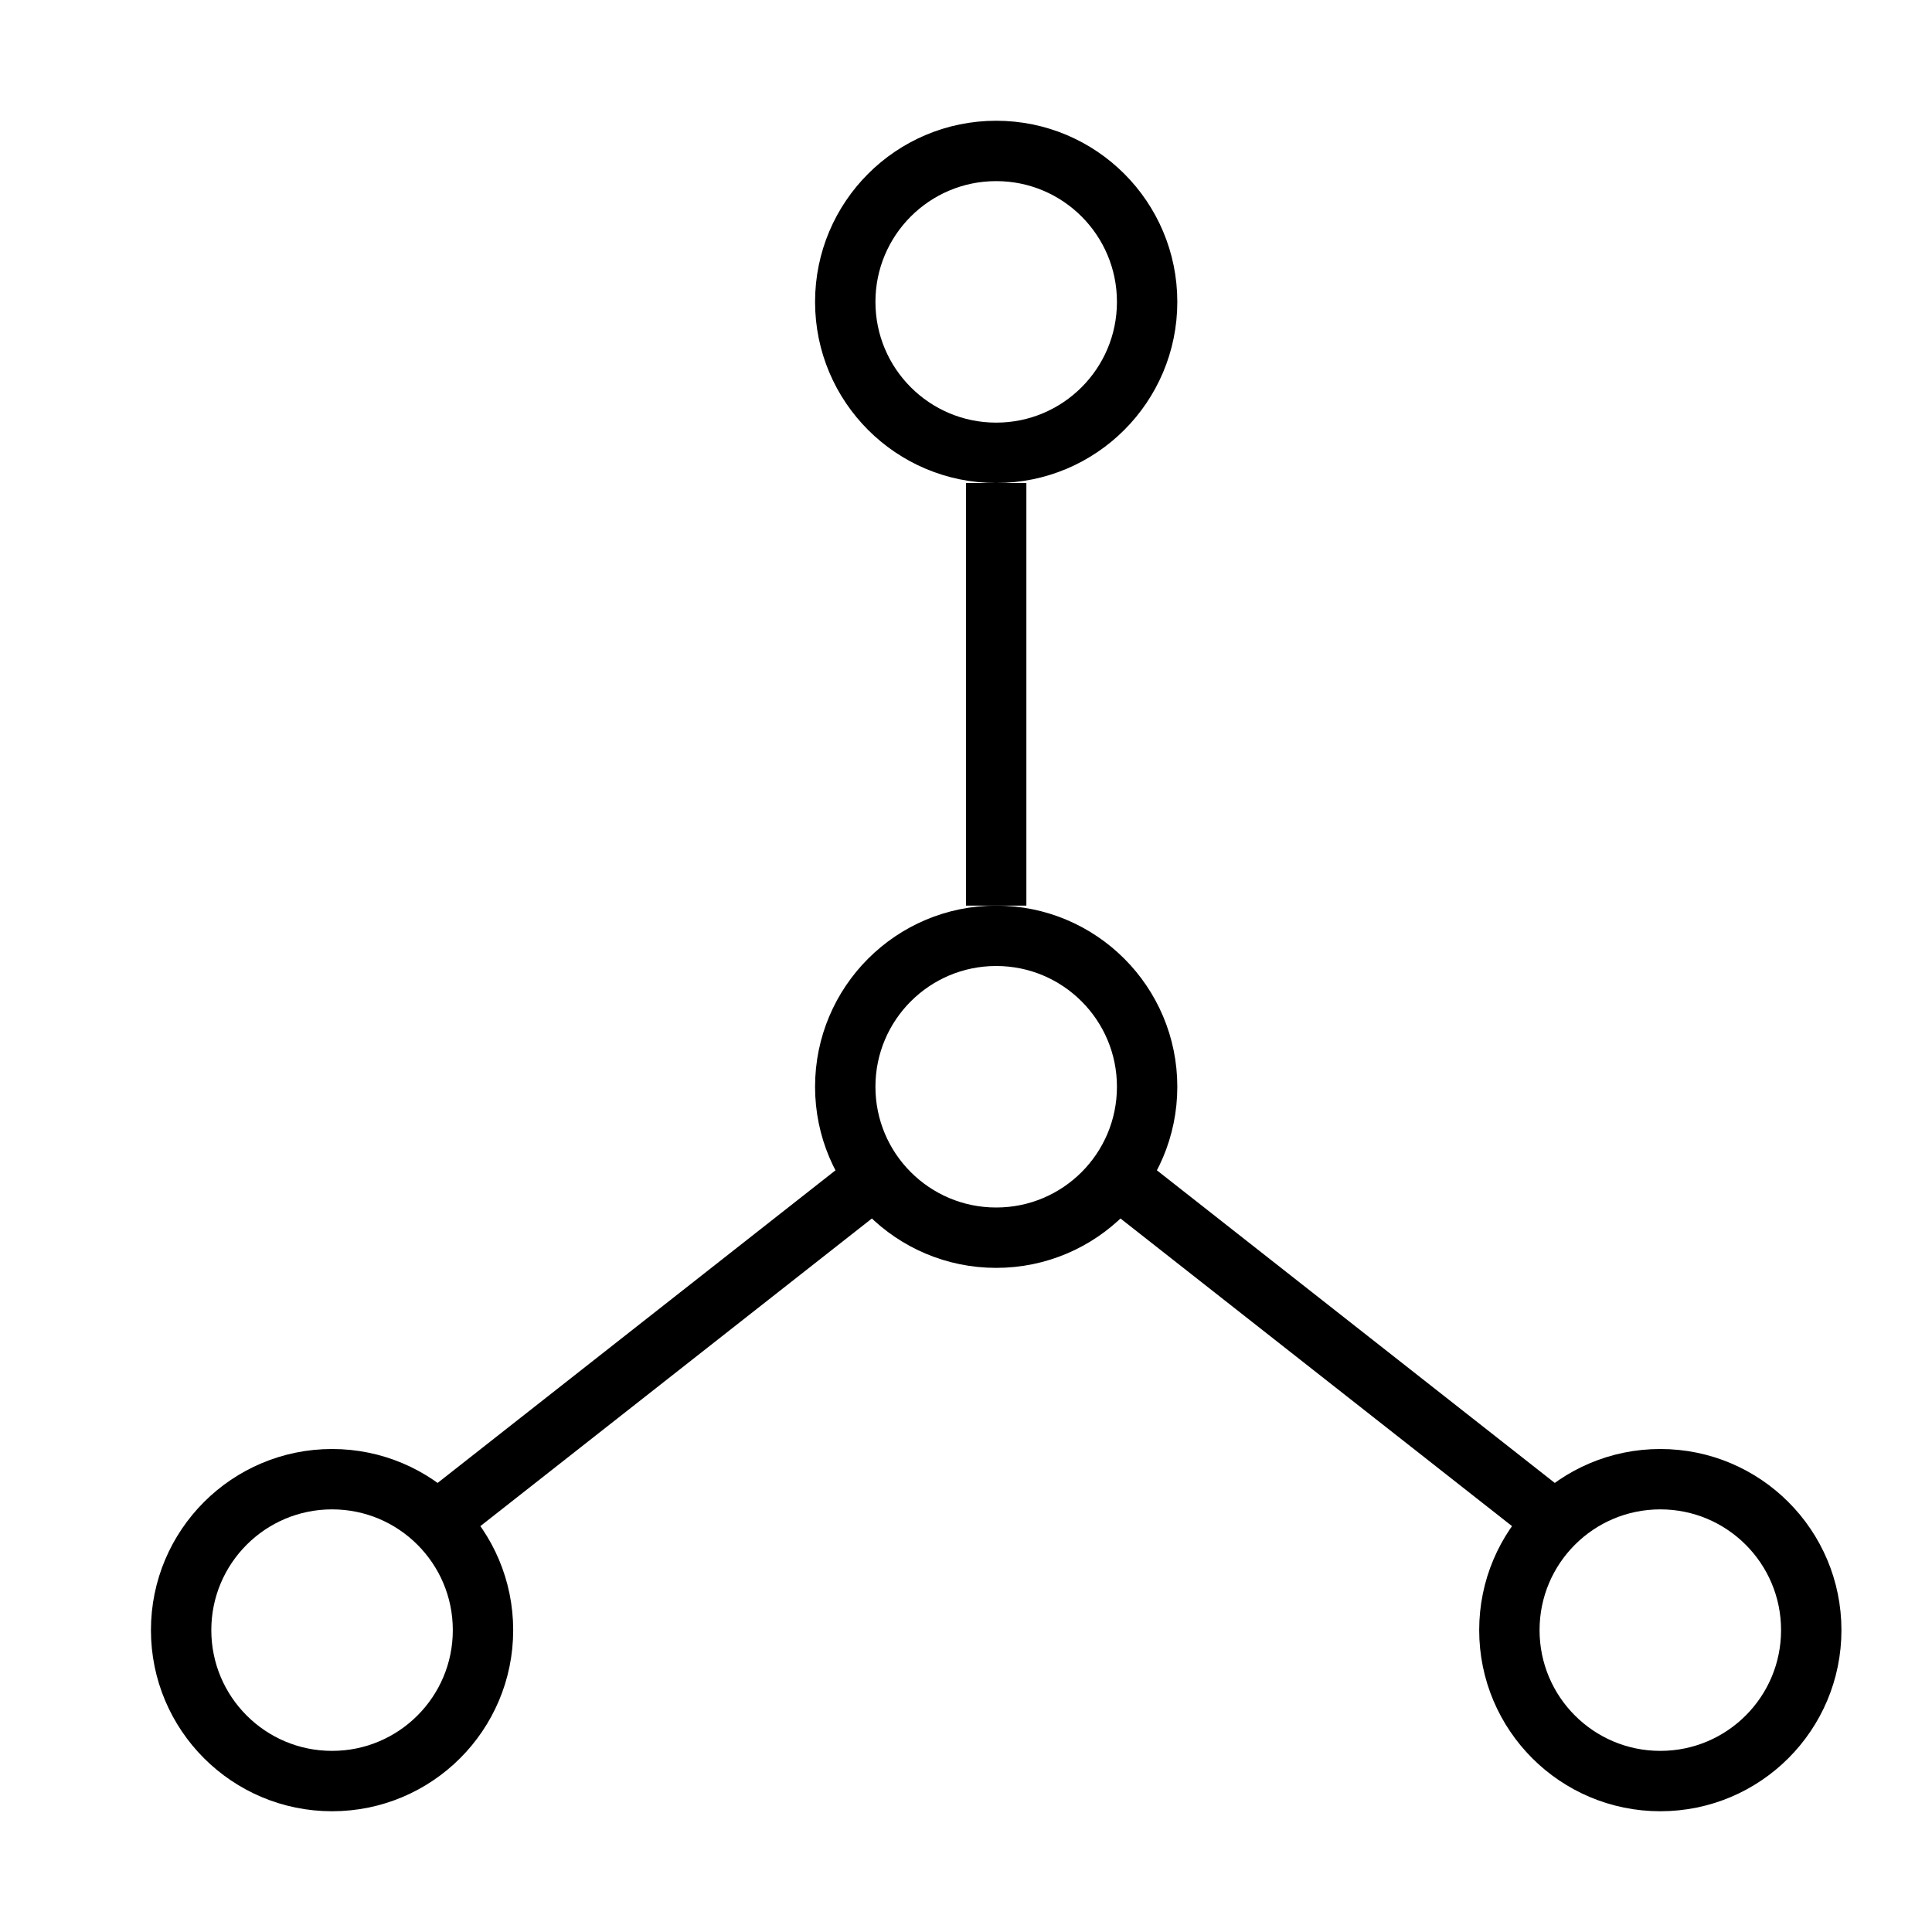
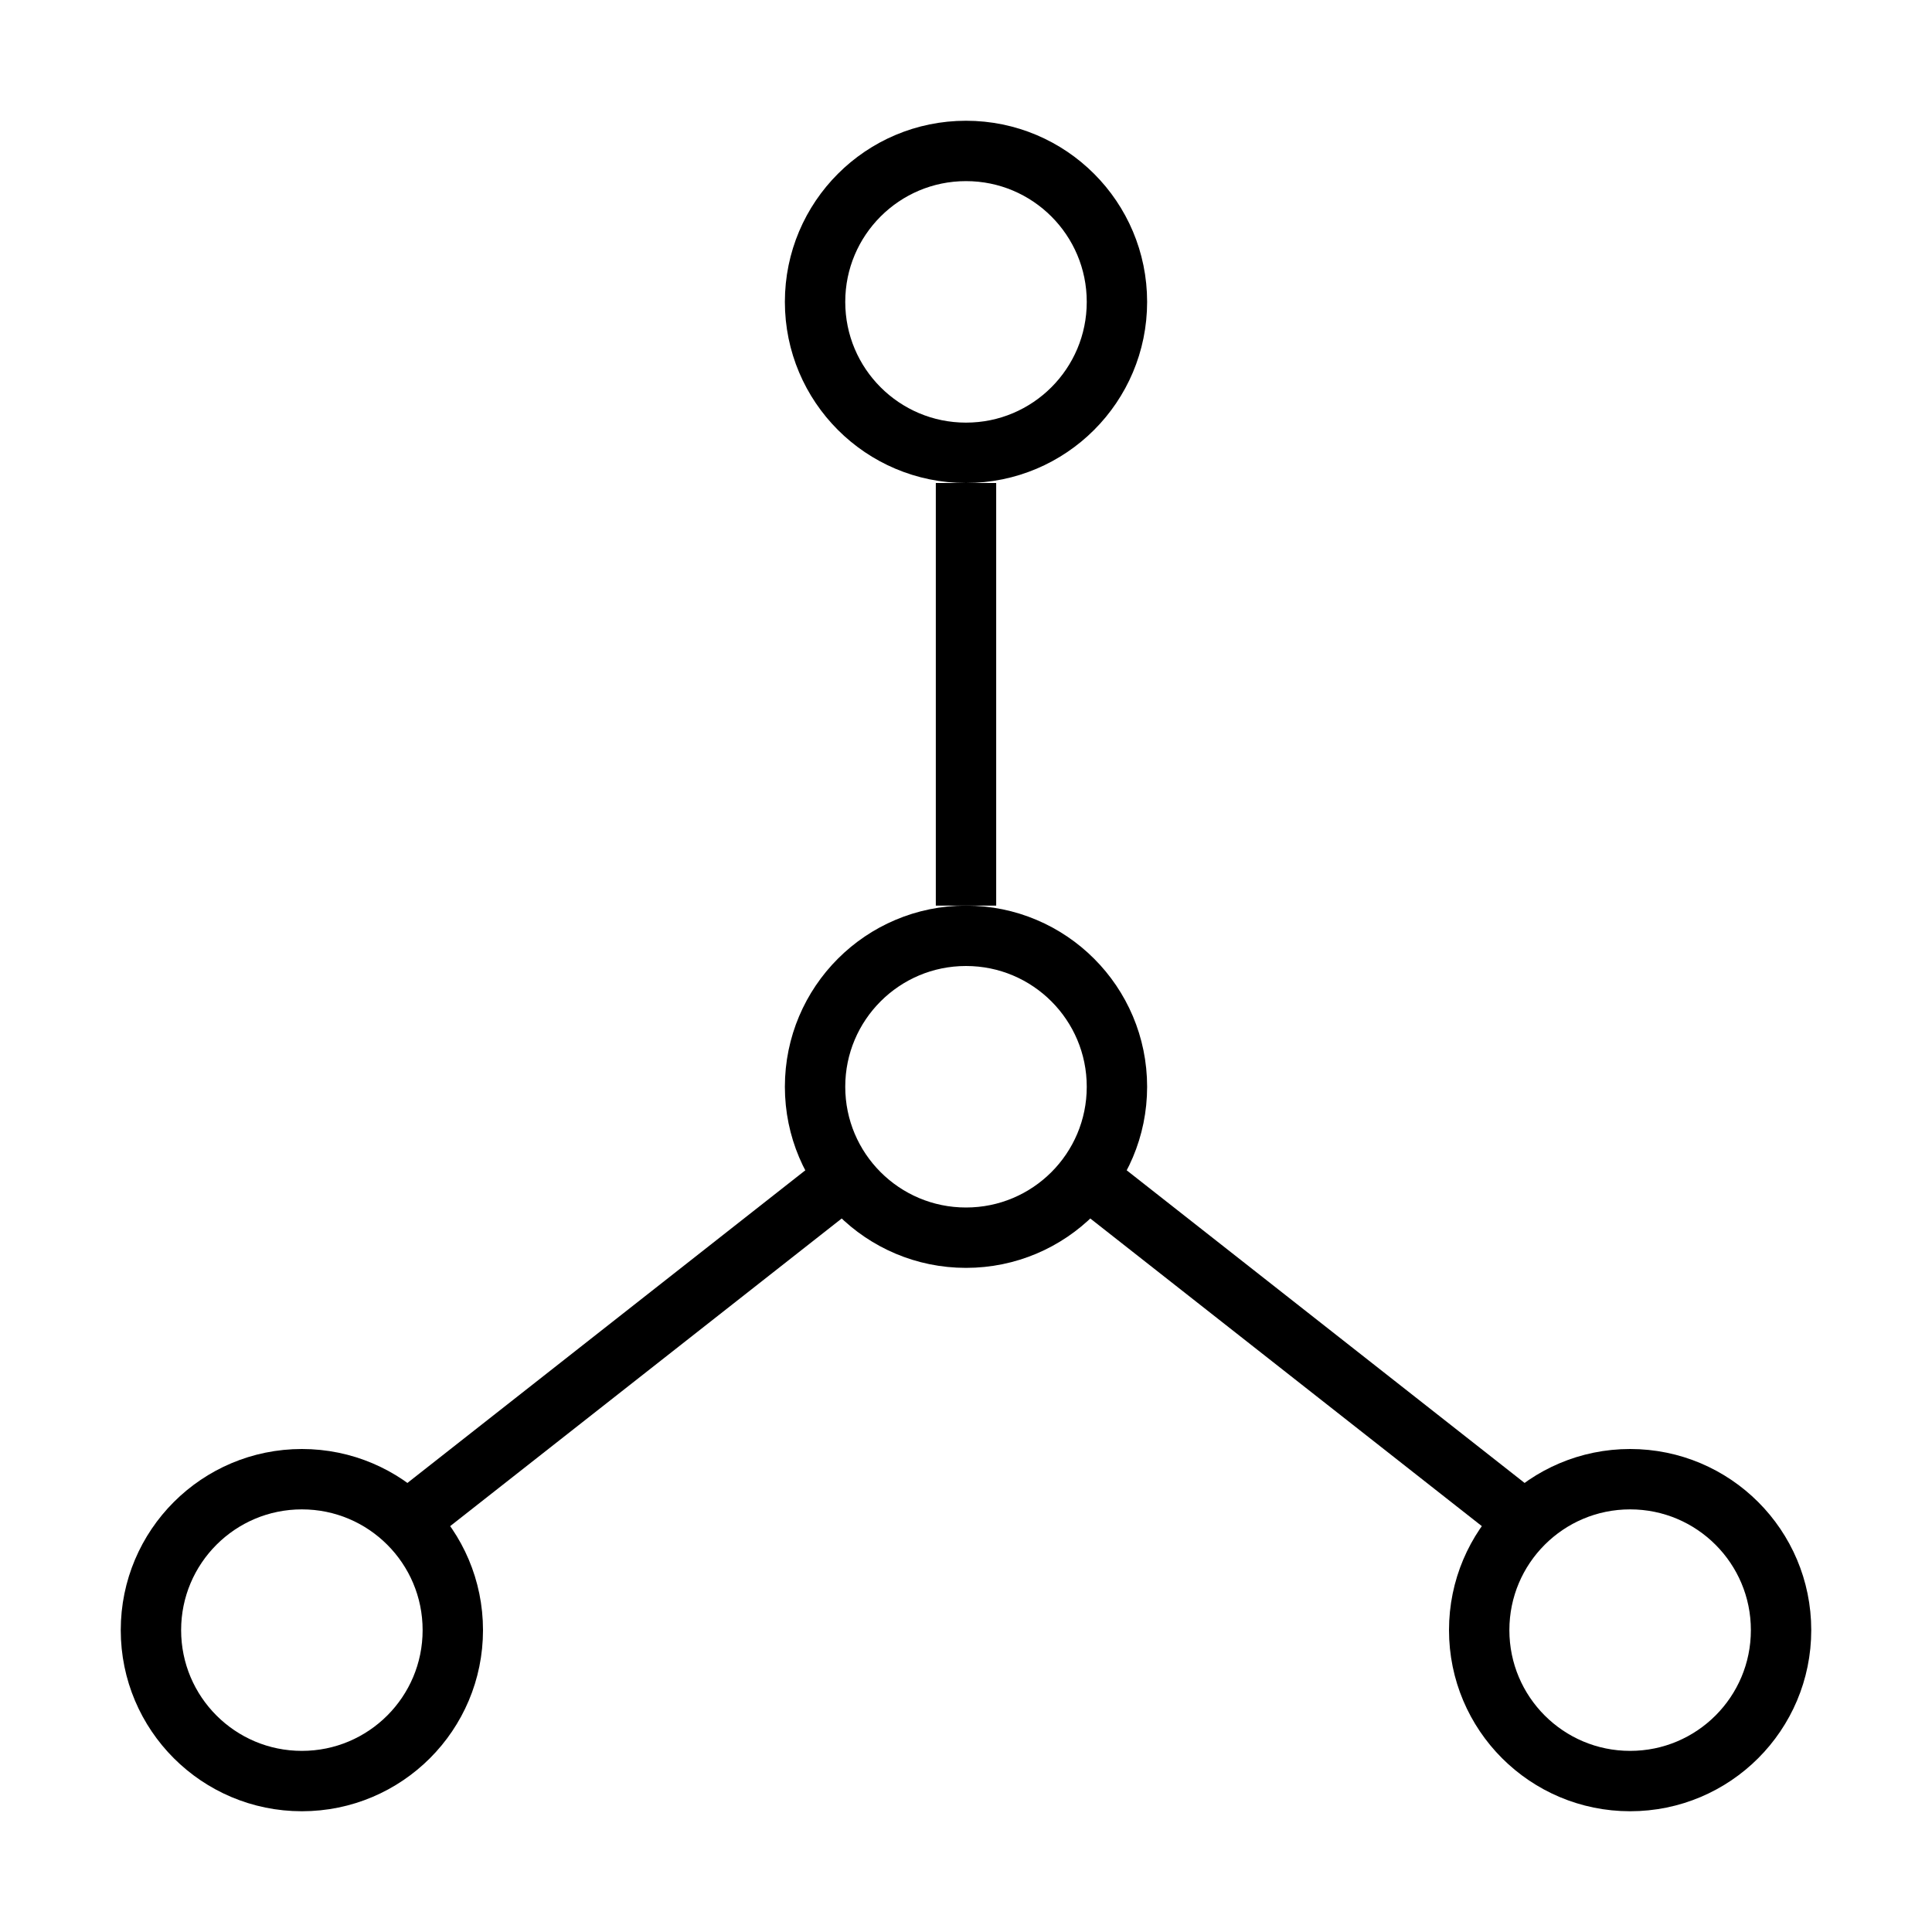
- <svg xmlns="http://www.w3.org/2000/svg" viewBox="0 0 31 32" fill="none" width="1em" height="1em">
+ <svg xmlns="http://www.w3.org/2000/svg" viewBox="0 0 32 32" fill="none" width="1em" height="1em">
  <path d="M16 8V15M7 25L14 19.5M25 25L18 19.5" stroke="currentColor" stroke-linejoin="round" />
  <path d="M7.5 27C7.5 28.381 6.381 29.5 5 29.5C3.619 29.5 2.5 28.381 2.5 27C2.5 25.619 3.619 24.5 5 24.5C6.381 24.5 7.5 25.619 7.5 27Z" stroke="currentColor" stroke-linecap="round" stroke-linejoin="round" />
  <path d="M29.5 27C29.5 28.381 28.381 29.5 27 29.5C25.619 29.5 24.5 28.381 24.5 27C24.5 25.619 25.619 24.5 27 24.5C28.381 24.5 29.5 25.619 29.5 27Z" stroke="currentColor" stroke-linecap="round" stroke-linejoin="round" />
  <path d="M18.5 18C18.5 19.381 17.381 20.5 16 20.5C14.619 20.5 13.5 19.381 13.5 18C13.5 16.619 14.619 15.5 16 15.5C17.381 15.5 18.5 16.619 18.5 18Z" stroke="currentColor" stroke-linecap="round" stroke-linejoin="round" />
  <path d="M18.5 5C18.5 6.381 17.381 7.5 16 7.5C14.619 7.5 13.5 6.381 13.5 5C13.5 3.619 14.619 2.5 16 2.5C17.381 2.5 18.5 3.619 18.5 5Z" stroke="currentColor" stroke-linecap="round" stroke-linejoin="round" />
</svg>
